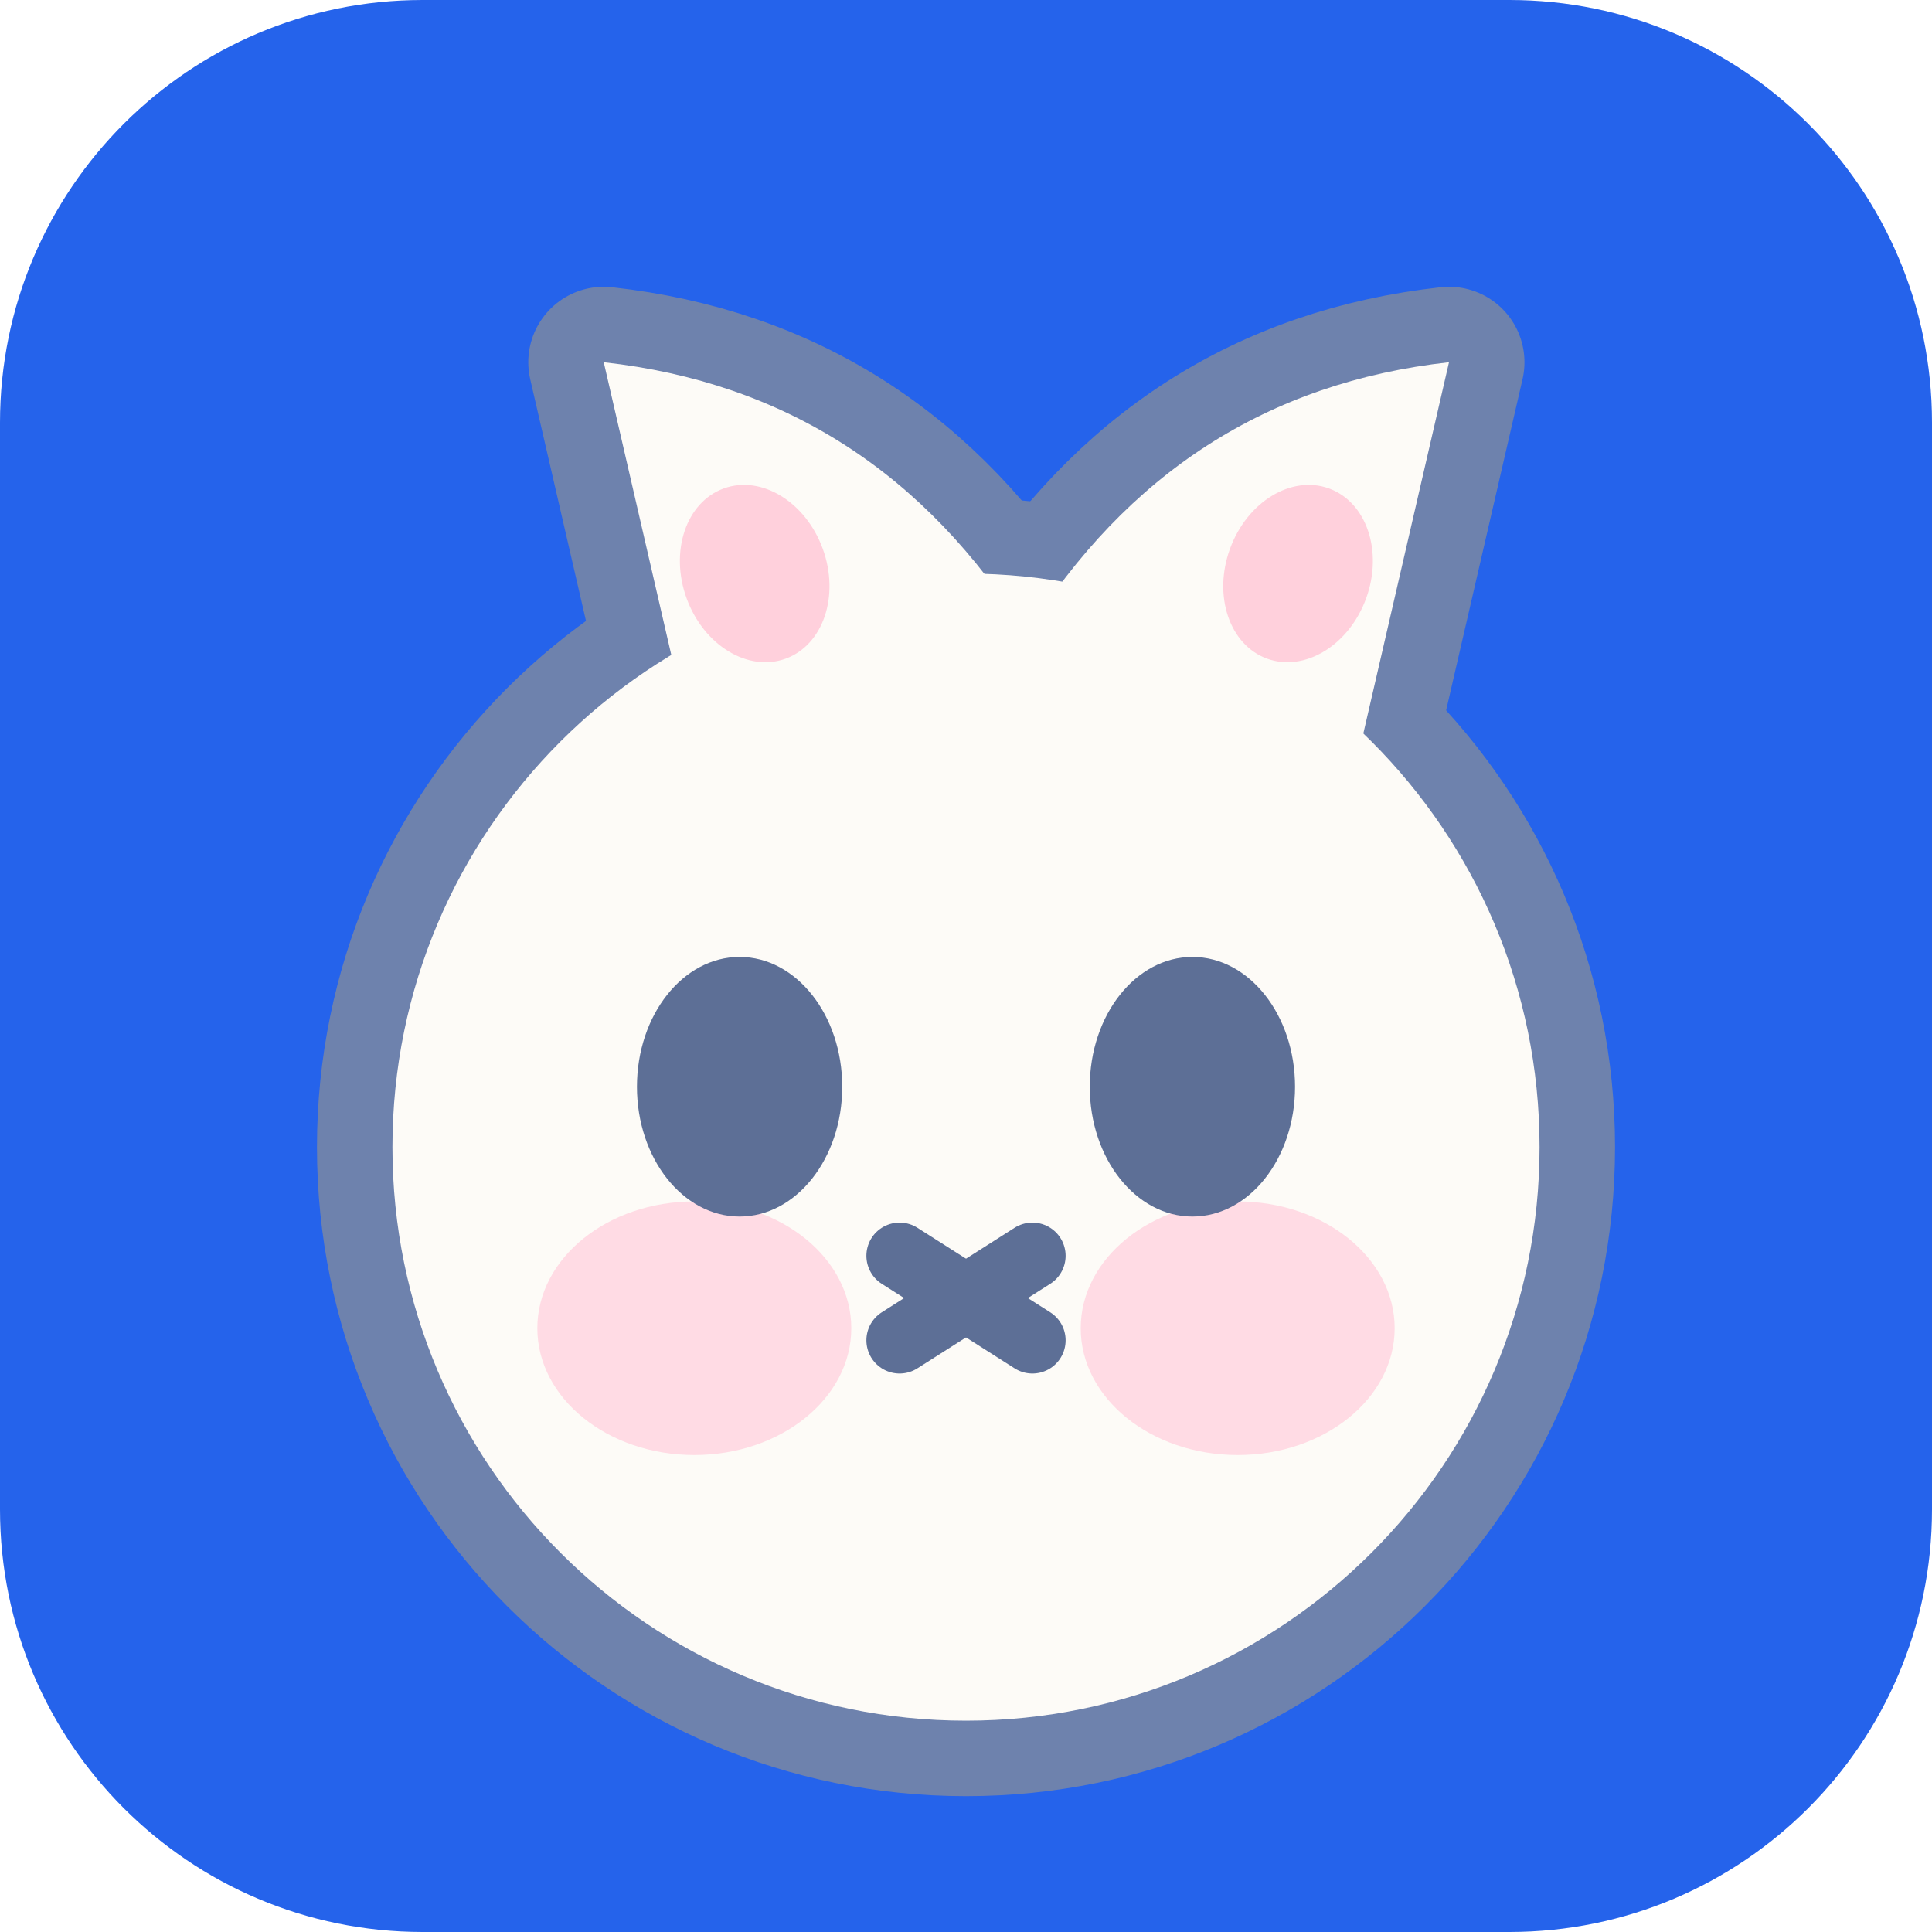
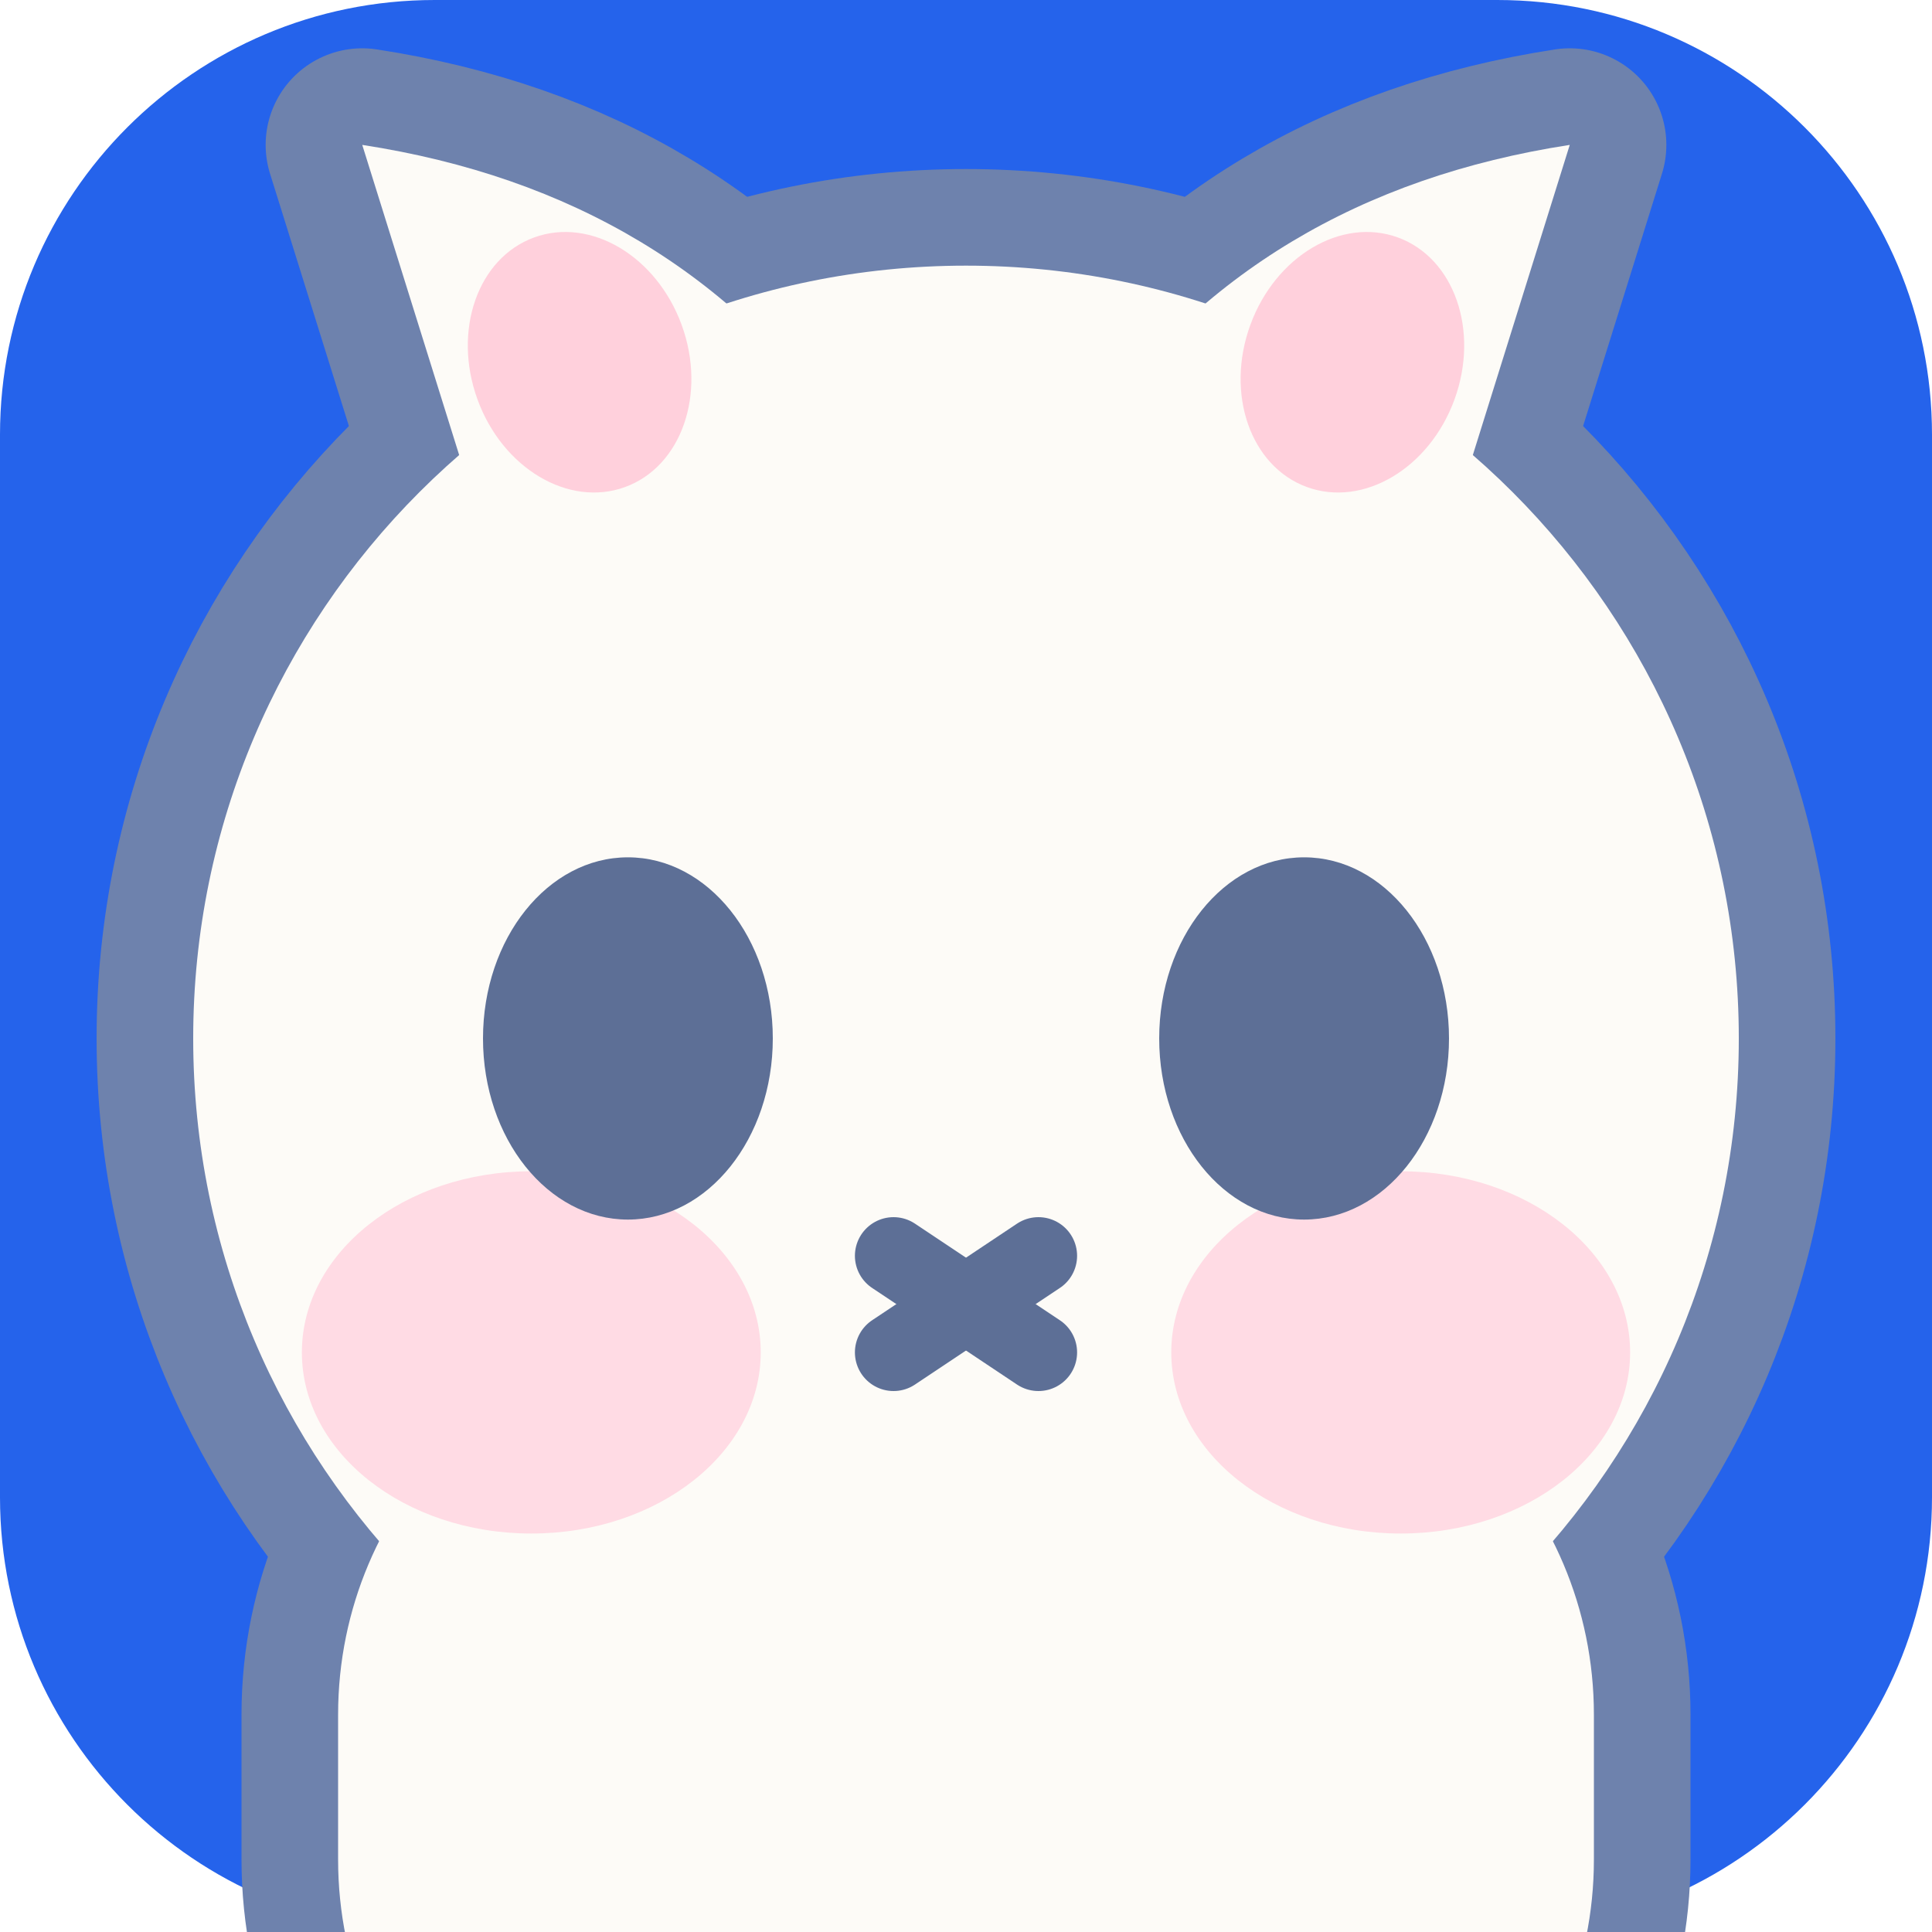
- <svg xmlns="http://www.w3.org/2000/svg" viewBox="0 0 64 64" width="64" height="64">
-   <rect width="64" height="64" rx="14" fill="#2563eb" />
-   <g fill="#6e82ad" stroke="#6e82ad" stroke-width="5" stroke-linejoin="round">
-     <path d="M23 25 L20 12 Q29 13 34 21 Z" />
-     <path d="M45 25 L48 12 Q39 13 34 21 Z" />
-     <circle cx="32" cy="38" r="19" />
+ <svg xmlns="http://www.w3.org/2000/svg" viewBox="20 3 80 80" width="64" height="64">
+   <rect x="20" y="3" width="80" height="80" rx="18" fill="#2563eb" />
+   <g fill="#6e82ad" stroke="#6e82ad" stroke-width="8" stroke-linejoin="round">
+     <path d="M40 25 L35 9 Q48 11 55 21 Z" />
+     <path d="M80 25 L85 9 Q72 11 65 21 Z" />
+     <circle cx="60" cy="46" r="32" />
+     <rect x="34" y="58" width="52" height="38" rx="16" />
  </g>
  <g fill="#fdfbf7">
-     <path d="M23 25 L20 12 Q29 13 34 21 Z" />
-     <path d="M45 25 L48 12 Q39 13 34 21 Z" />
-     <circle cx="32" cy="38" r="19" />
+     <path d="M40 25 L35 9 Q48 11 55 21 Z" />
+     <path d="M80 25 L85 9 Q72 11 65 21 Z" />
+     <circle cx="60" cy="46" r="32" />
+     <rect x="34" y="58" width="52" height="38" rx="16" />
  </g>
-   <ellipse cx="25" cy="19" rx="2.4" ry="3" fill="#ffd0dc" transform="rotate(-20 25 19)" />
-   <ellipse cx="43" cy="19" rx="2.4" ry="3" fill="#ffd0dc" transform="rotate(20 43 19)" />
-   <ellipse cx="23" cy="44" rx="5.2" ry="4.2" fill="#ffdbe4" />
-   <ellipse cx="41" cy="44" rx="5.2" ry="4.2" fill="#ffdbe4" />
-   <ellipse cx="24.5" cy="36" rx="3.4" ry="4.3" fill="#5d6f96" />
-   <ellipse cx="39.5" cy="36" rx="3.4" ry="4.3" fill="#5d6f96" />
-   <g stroke="#5d6f96" stroke-width="2.2" stroke-linecap="round">
-     <path d="M29.8 41.6 L34.2 44.4" />
-     <path d="M34.2 41.6 L29.8 44.4" />
+   <ellipse cx="44" cy="18" rx="4.5" ry="5.5" fill="#ffd0dc" transform="rotate(-20 44 18)" />
+   <ellipse cx="76" cy="18" rx="4.5" ry="5.5" fill="#ffd0dc" transform="rotate(20 76 18)" />
+   <ellipse cx="42" cy="59" rx="9.5" ry="7.5" fill="#ffdbe4" />
+   <ellipse cx="78" cy="59" rx="9.5" ry="7.5" fill="#ffdbe4" />
+   <ellipse cx="46" cy="46" rx="6" ry="7.5" fill="#5d6f96" />
+   <ellipse cx="74" cy="46" rx="6" ry="7.5" fill="#5d6f96" />
+   <g stroke="#5d6f96" stroke-width="3.2" stroke-linecap="round">
+     <path d="M57 55 L63 59" />
+     <path d="M63 55 L57 59" />
  </g>
</svg>
